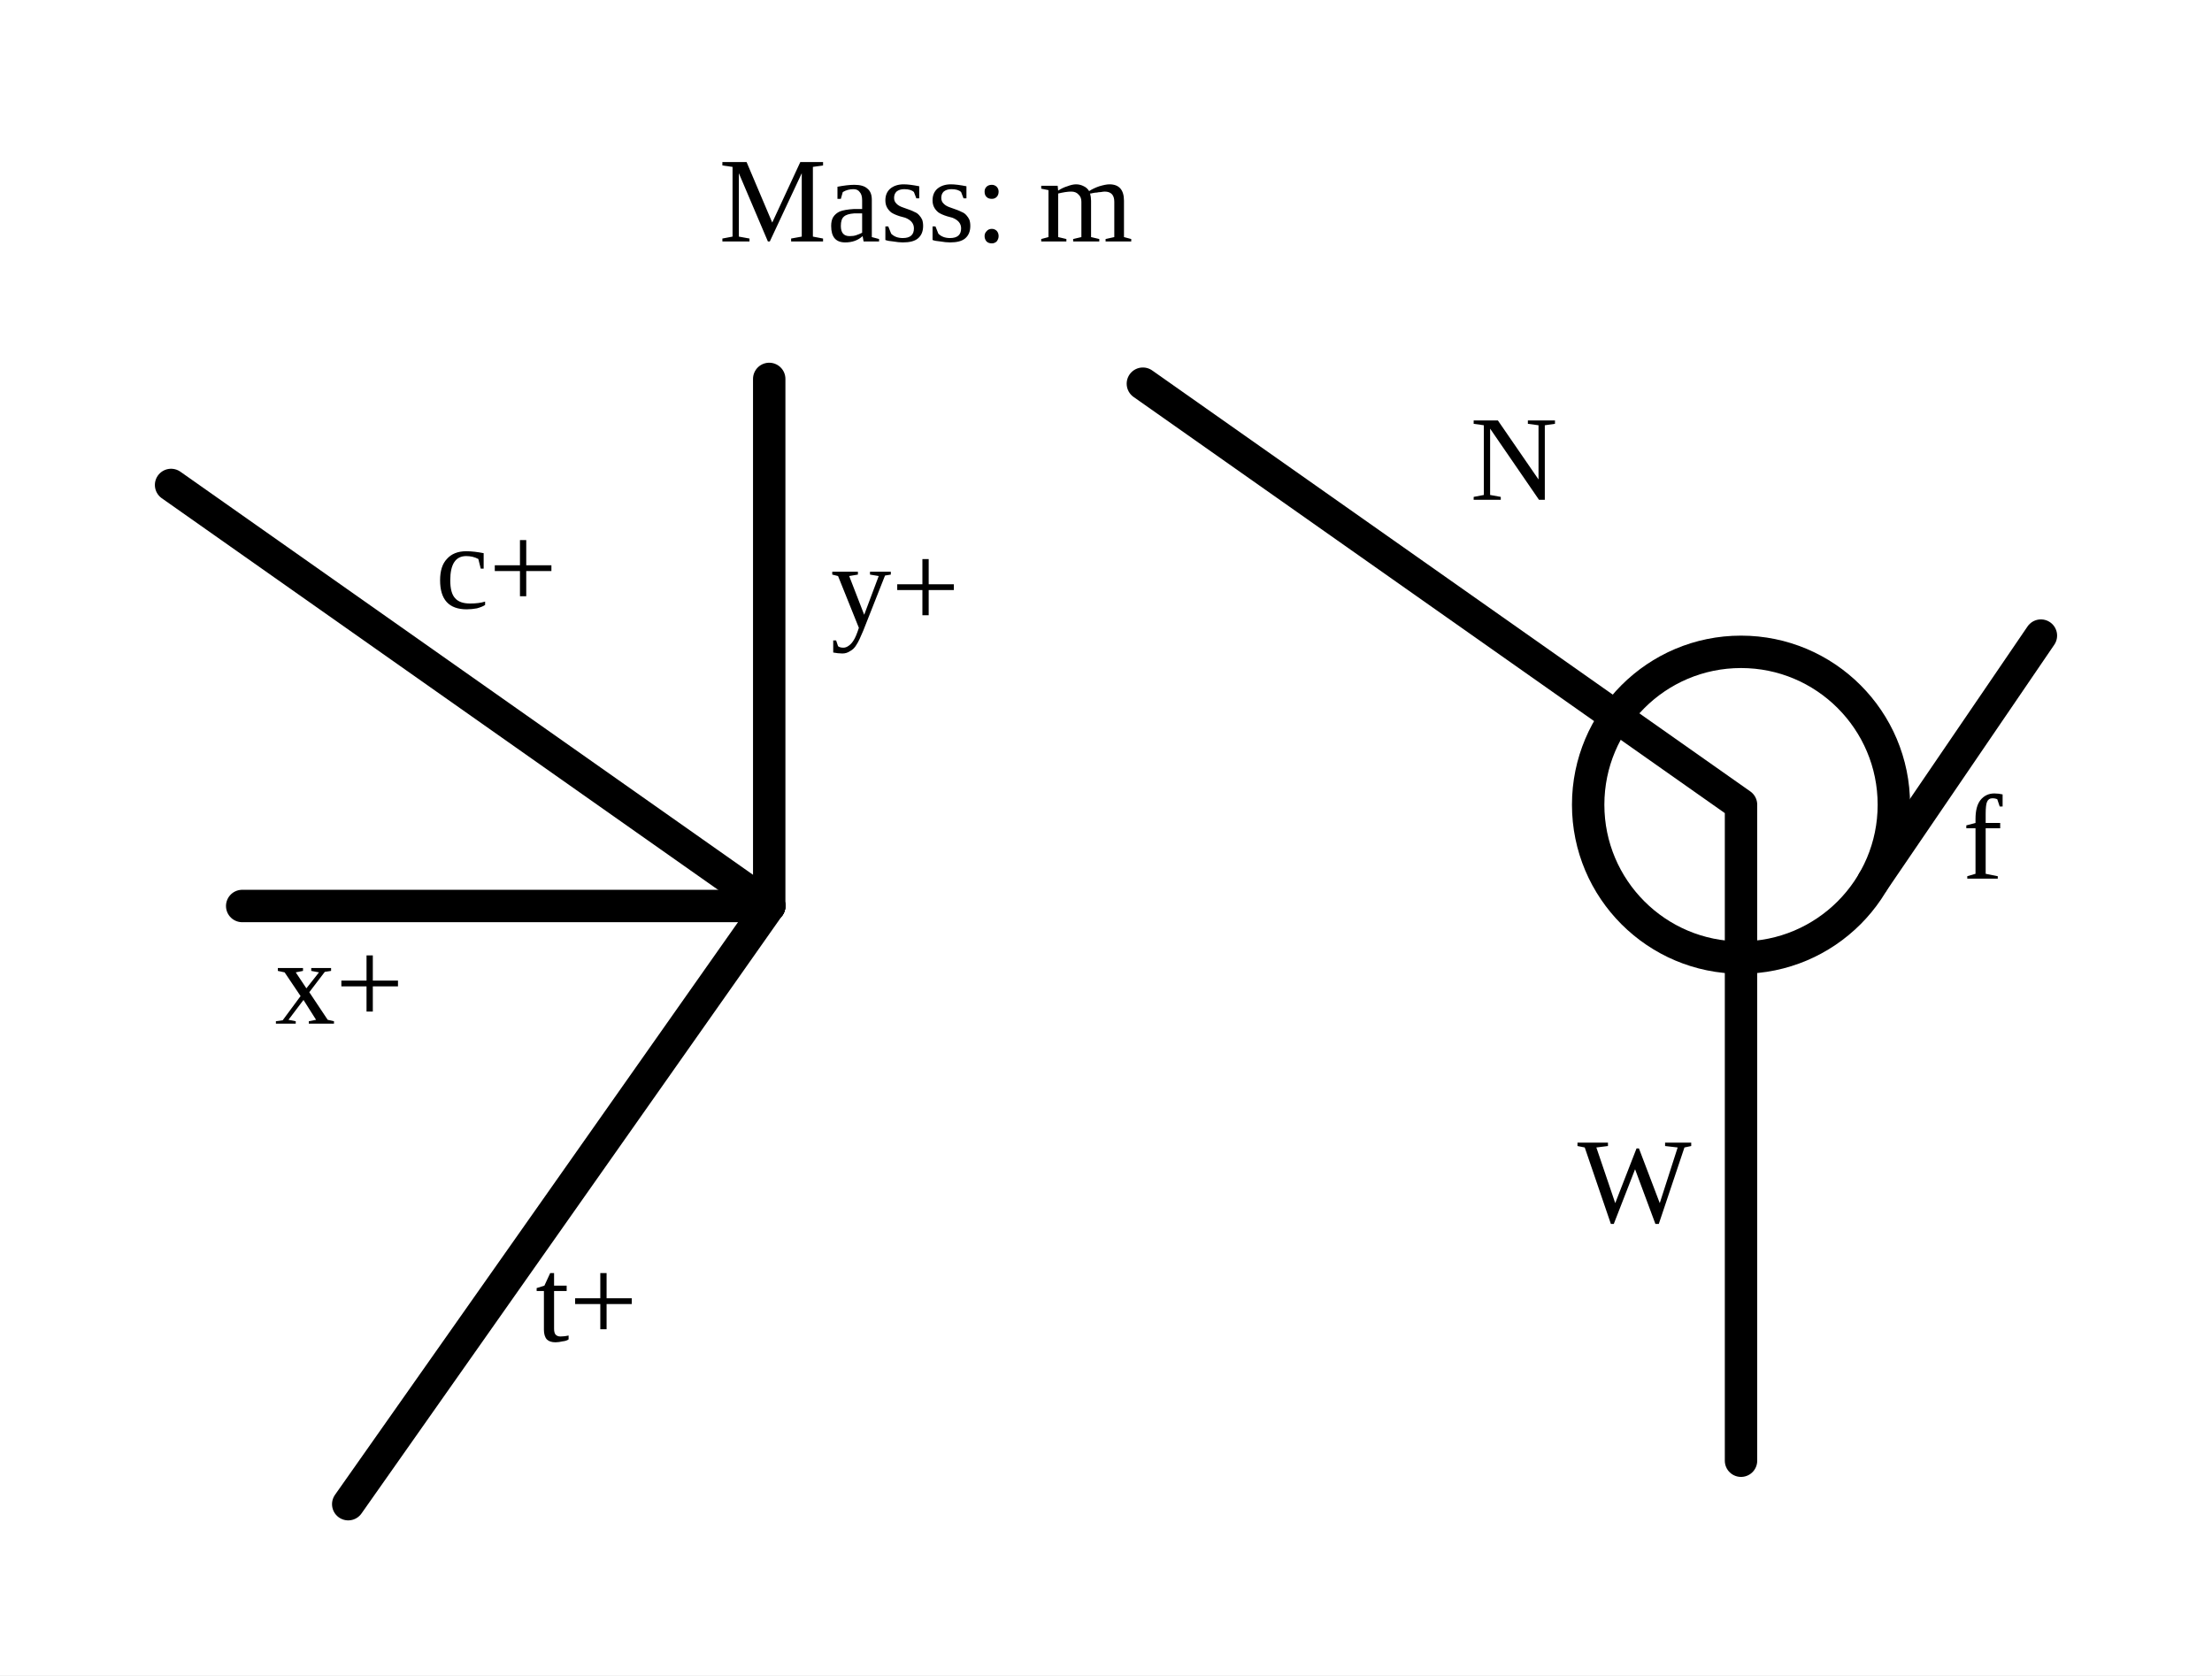
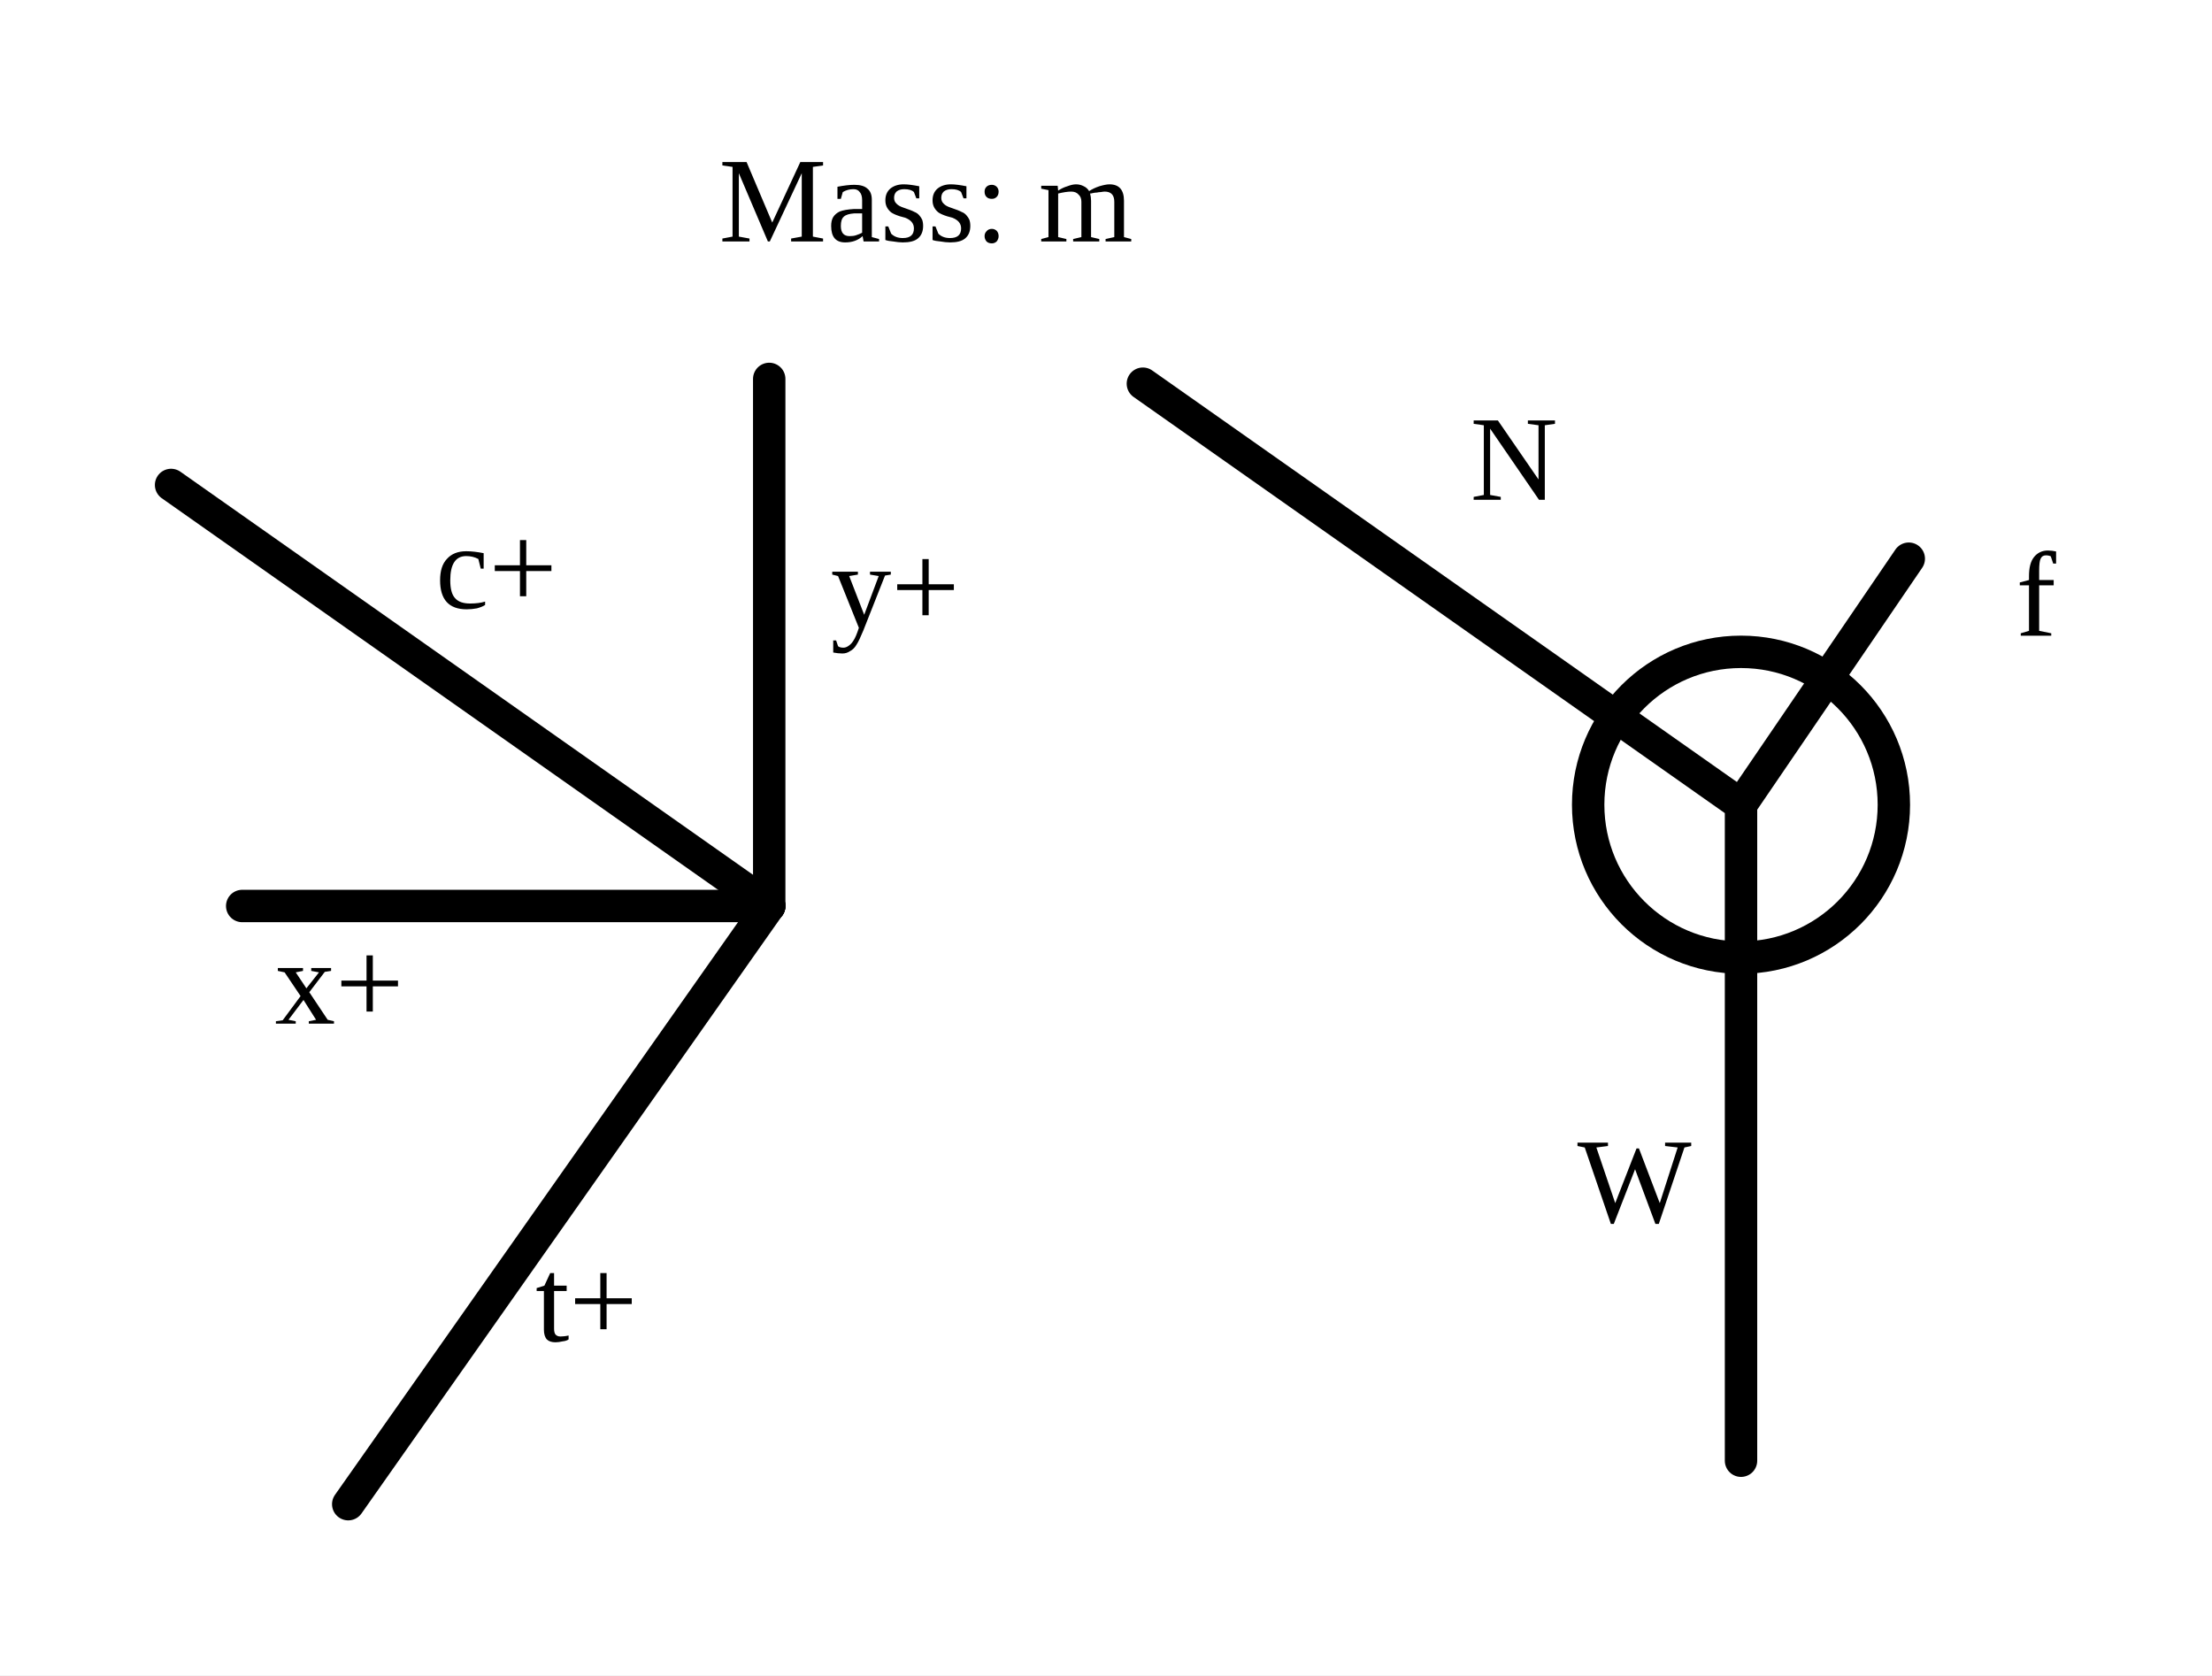
<svg xmlns="http://www.w3.org/2000/svg" width="71.411mm" height="54.078mm" viewBox="0 0 71.411 54.078" version="1.1" id="svg1">
  <defs id="defs1">
    <clipPath clipPathUnits="userSpaceOnUse" id="clipPath47">
      <path d="m 1993.2,5571.6 h 2160 v 1292.05 h -2160 z" id="path47" />
    </clipPath>
    <clipPath clipPathUnits="userSpaceOnUse" id="clipPath48">
      <path d="m 1993.2,5571.6 h 2160 v 1292.05 h -2160 z" id="path48" />
    </clipPath>
    <clipPath clipPathUnits="userSpaceOnUse" id="clipPath49">
      <path d="m 1993.2,5571.6 h 2160 v 1292.05 h -2160 z" id="path49" />
    </clipPath>
    <clipPath clipPathUnits="userSpaceOnUse" id="clipPath50">
      <path d="m 1993.2,5571.6 h 2160 v 1292.05 h -2160 z" transform="matrix(0.1,0,0,-0.1,-312.942,654.015)" id="path50" />
    </clipPath>
  </defs>
  <g id="layer1" transform="translate(-100.675,-112.9875)">
    <rect style="display:inline;fill:#ffffff;stroke:none;stroke-width:0.412;stroke-linecap:round;stroke-linejoin:round;stroke-dasharray:none;stroke-opacity:1" id="rect4" width="71.411" height="54.078" x="100.675" y="112.987" transform="translate(-1.1770633e-6)" />
    <path d="m 4035.43,6176.2 c 0,-44.44 -36.03,-80.48 -80.48,-80.48 -44.44,0 -80.48,36.04 -80.48,80.48 0,44.45 36.04,80.49 80.48,80.49 44.45,0 80.48,-36.04 80.48,-80.49 z" style="fill:none;stroke:#000000;stroke-width:17.061;stroke-linecap:butt;stroke-linejoin:miter;stroke-miterlimit:10;stroke-dasharray:none;stroke-opacity:1" transform="matrix(0.06131239,0,0,-0.06131239,-85.60655,517.6413)" clip-path="url(#clipPath48)" id="path56" />
    <path style="fill:none;stroke:#000000;stroke-width:1.046;stroke-linecap:round;stroke-linejoin:round;stroke-dasharray:none;stroke-opacity:1" d="M 156.881,160.139 V 138.963 L 137.571,125.373" id="path1" />
    <path style="fill:none;stroke:#000000;stroke-width:1.046;stroke-linecap:round;stroke-linejoin:round;stroke-dasharray:none;stroke-opacity:1" d="M 125.508,142.233 106.198,128.642" id="path2" />
    <path style="fill:none;stroke:#000000;stroke-width:1.046;stroke-linecap:round;stroke-linejoin:round;stroke-dasharray:none;stroke-opacity:1" d="m 111.917,161.542 13.591,-19.31" id="path2-5" />
    <path style="fill:none;stroke:#000000;stroke-width:1.046;stroke-linecap:round;stroke-linejoin:round;stroke-dasharray:none;stroke-opacity:1" d="M 125.508,142.233 V 125.219" id="path3" />
    <path style="fill:none;stroke:#000000;stroke-width:1.046;stroke-linecap:round;stroke-linejoin:round;stroke-dasharray:none;stroke-opacity:1" d="M 125.508,142.233 H 108.494" id="path3-2" />
    <text xml:space="preserve" style="font-size:3.913px;fill:#000000;stroke:none;stroke-width:1.046;stroke-linecap:round;stroke-linejoin:round;stroke-dasharray:none;stroke-opacity:1" x="127.498" y="133.236" id="text4">
      <tspan id="tspan4" style="fill:#000000;stroke:none;stroke-width:1.046;stroke-dasharray:none" x="127.498" y="133.236">y+</tspan>
    </text>
    <text xml:space="preserve" style="font-size:3.913px;fill:#000000;stroke:none;stroke-width:1.046;stroke-linecap:round;stroke-linejoin:round;stroke-dasharray:none;stroke-opacity:1" x="148.142" y="129.119" id="text4-2">
      <tspan id="tspan4-3" style="fill:#000000;stroke:none;stroke-width:1.046;stroke-dasharray:none" x="148.142" y="129.119">N</tspan>
    </text>
    <text xml:space="preserve" style="font-size:3.913px;fill:#000000;stroke:none;stroke-width:1.046;stroke-linecap:round;stroke-linejoin:round;stroke-dasharray:none;stroke-opacity:1" x="123.888" y="120.782" id="text4-2-3">
      <tspan id="tspan4-3-6" style="fill:#000000;stroke:none;stroke-width:1.046;stroke-dasharray:none" x="123.888" y="120.782">Mass: m</tspan>
    </text>
    <text xml:space="preserve" style="font-size:3.913px;fill:#000000;stroke:none;stroke-width:1.046;stroke-linecap:round;stroke-linejoin:round;stroke-dasharray:none;stroke-opacity:1" x="151.603" y="152.433" id="text4-2-2">
      <tspan id="tspan4-3-2" style="fill:#000000;stroke:none;stroke-width:1.046;stroke-dasharray:none" x="151.603" y="152.433">W</tspan>
    </text>
    <text xml:space="preserve" style="font-size:3.913px;fill:#000000;stroke:none;stroke-width:1.046;stroke-linecap:round;stroke-linejoin:round;stroke-dasharray:none;stroke-opacity:1" x="109.55" y="146.03" id="text4-7">
      <tspan id="tspan4-0" style="fill:#000000;stroke:none;stroke-width:1.046;stroke-dasharray:none" x="109.55" y="146.03">x+</tspan>
    </text>
    <text xml:space="preserve" style="font-size:3.913px;fill:#000000;stroke:none;stroke-width:1.046;stroke-linecap:round;stroke-linejoin:round;stroke-dasharray:none;stroke-opacity:1" x="114.727" y="132.625" id="text4-7-0">
      <tspan id="tspan4-0-6" style="fill:#000000;stroke:none;stroke-width:1.046;stroke-dasharray:none" x="114.727" y="132.625">c+</tspan>
    </text>
    <text xml:space="preserve" style="font-size:3.913px;fill:#000000;stroke:none;stroke-width:1.046;stroke-linecap:round;stroke-linejoin:round;stroke-dasharray:none;stroke-opacity:1" x="117.97" y="156.284" id="text4-7-0-8">
      <tspan id="tspan4-0-6-7" style="fill:#000000;stroke:none;stroke-width:1.046;stroke-dasharray:none" x="117.97" y="156.284">t+</tspan>
    </text>
-     <g id="g1" transform="translate(0.2323959,-0.3613629)">
+     <g id="g1" transform="translate(-4.03304,-2.84391)">
      <path style="fill:none;stroke:#000000;stroke-width:1.046;stroke-linecap:round;stroke-linejoin:round;stroke-dasharray:none;stroke-opacity:1" d="m 160.914,141.807 5.416,-7.941" id="path2-5-5" />
-       <text xml:space="preserve" style="font-size:3.913px;fill:#000000;stroke:none;stroke-width:1.046;stroke-linecap:round;stroke-linejoin:round;stroke-dasharray:none;stroke-opacity:1" x="163.795" y="141.711" id="text4-2-29">
-         <tspan id="tspan4-3-1" style="fill:#000000;stroke:none;stroke-width:1.046;stroke-dasharray:none" x="163.795" y="141.711">f</tspan>
+       <text xml:space="preserve" style="font-size:3.913px;fill:#000000;stroke:none;stroke-width:1.046;stroke-linecap:round;stroke-linejoin:round;stroke-dasharray:none;stroke-opacity:1" x="169.788" y="136.35" id="text4-2-29">
+         <tspan id="tspan4-3-1" style="fill:#000000;stroke:none;stroke-width:1.046;stroke-dasharray:none" x="169.788" y="136.35">f</tspan>
      </text>
    </g>
  </g>
</svg>
